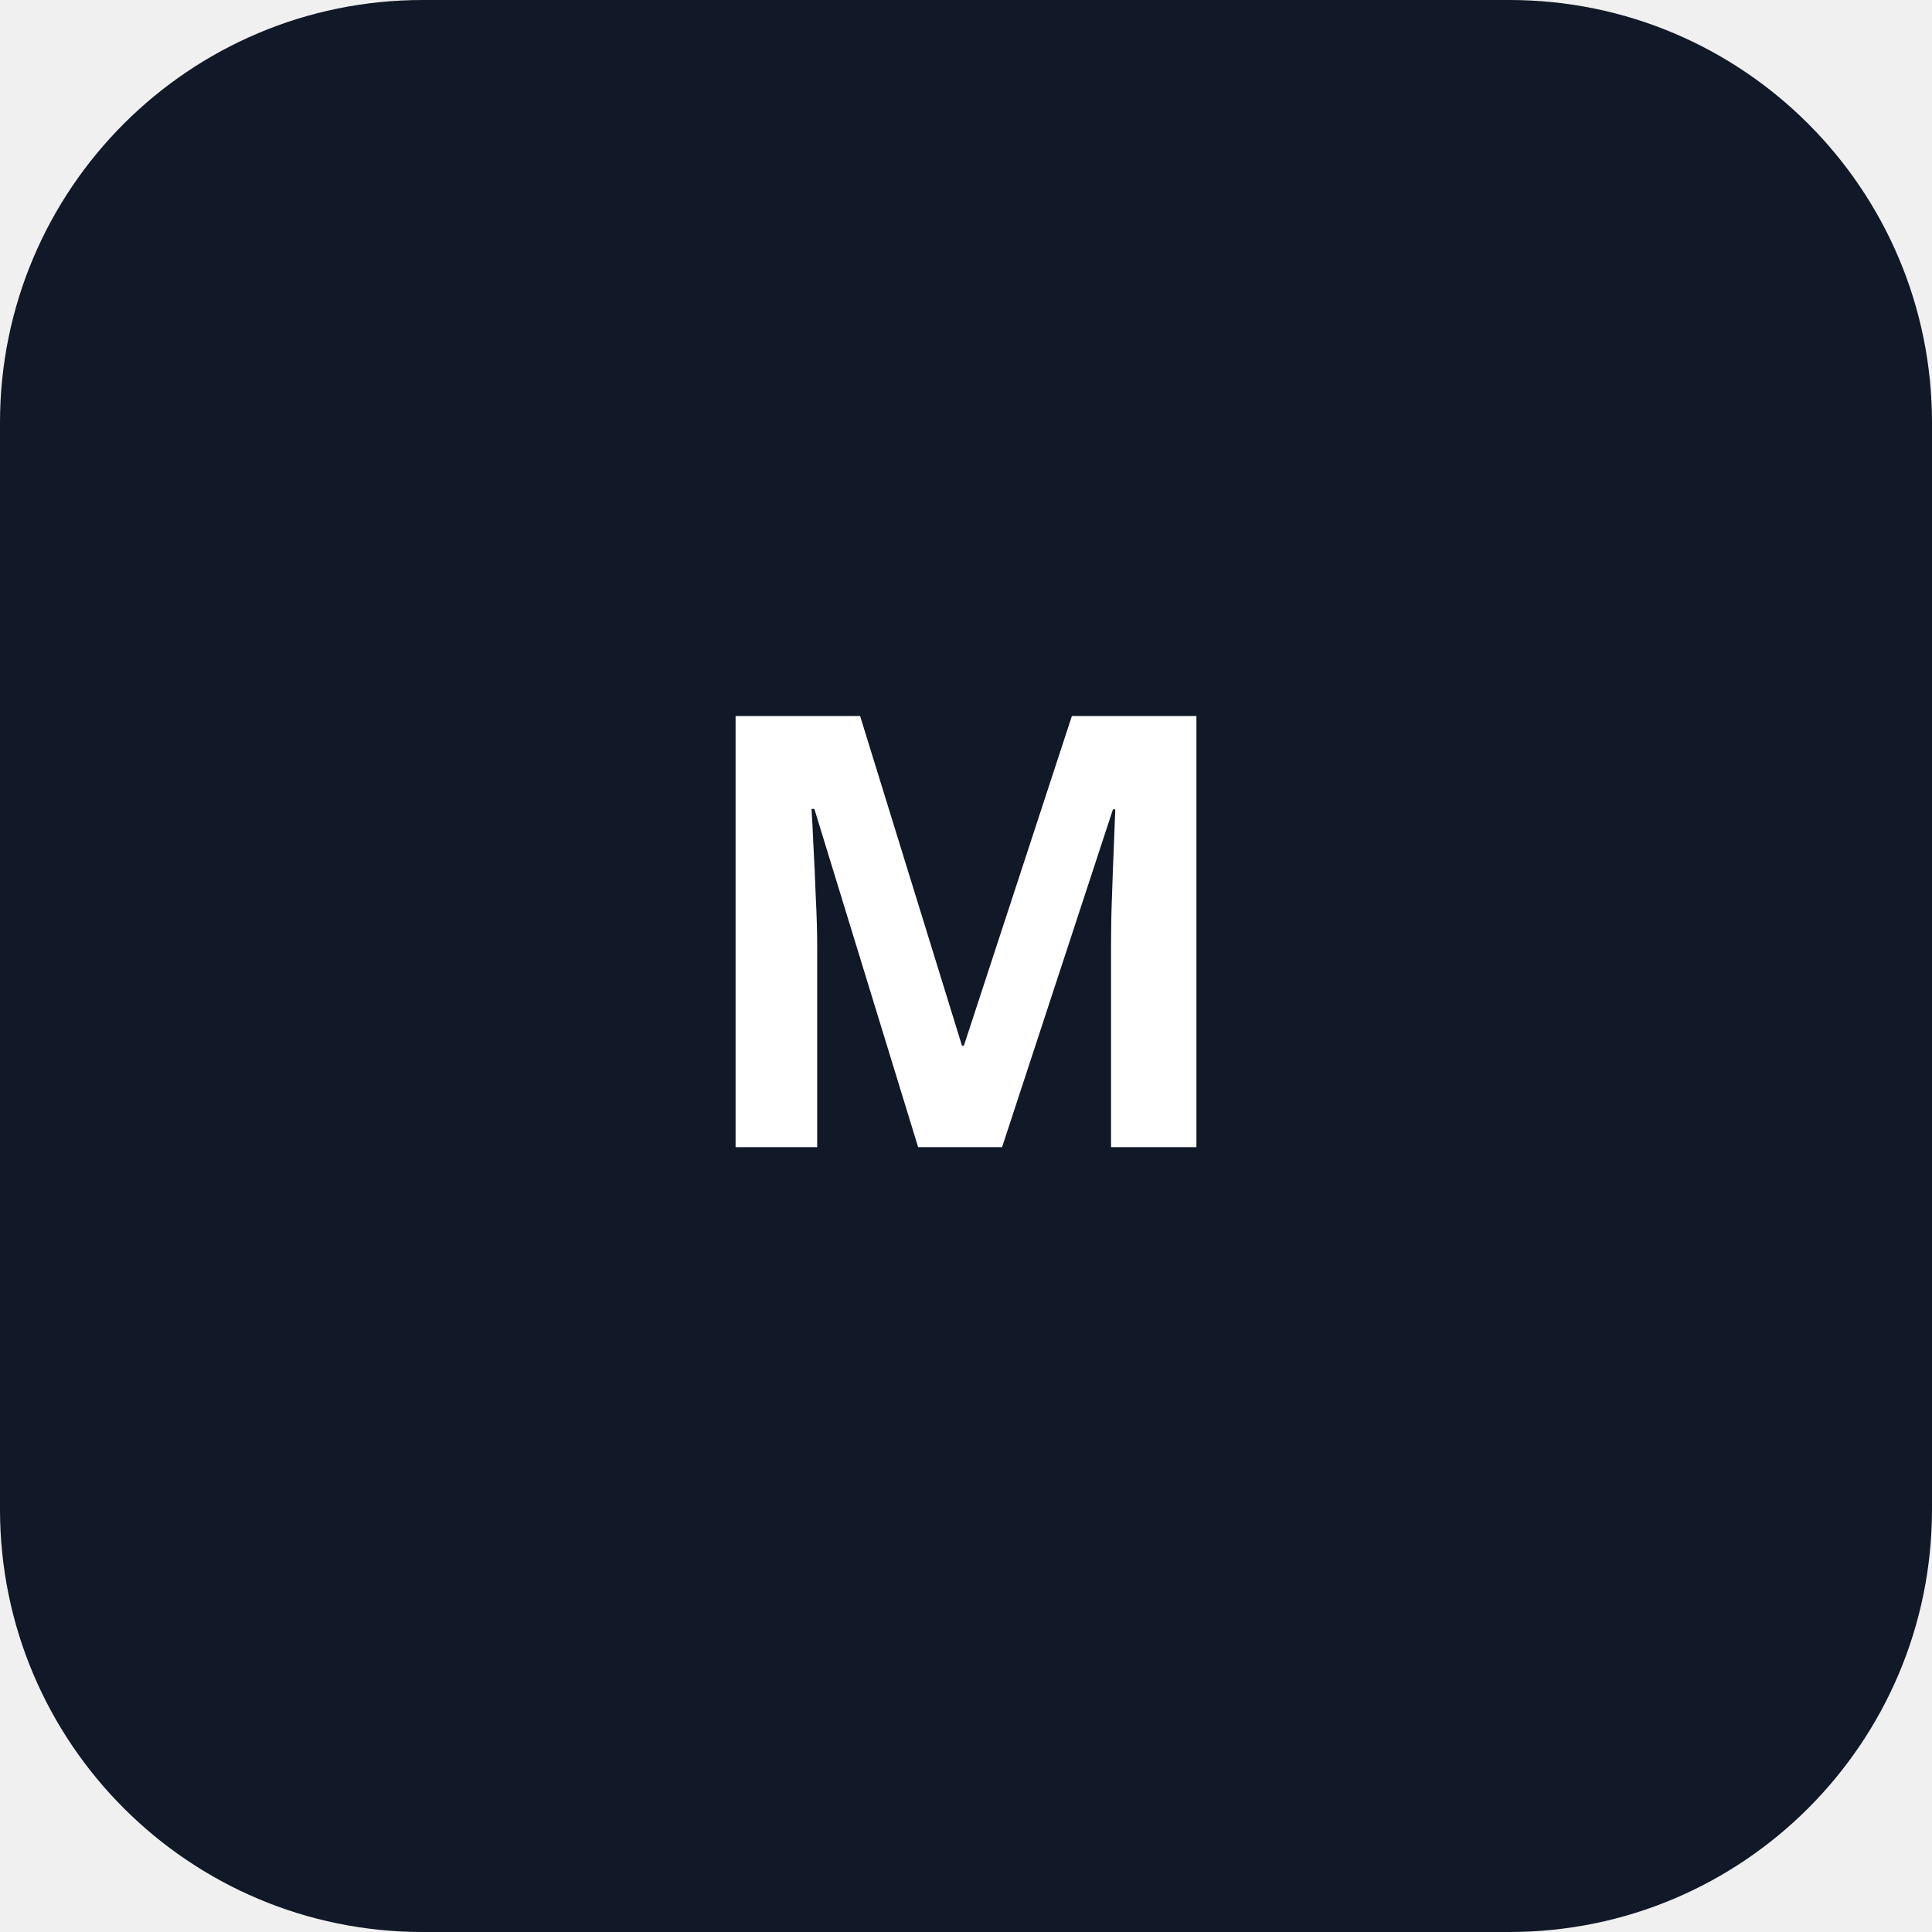
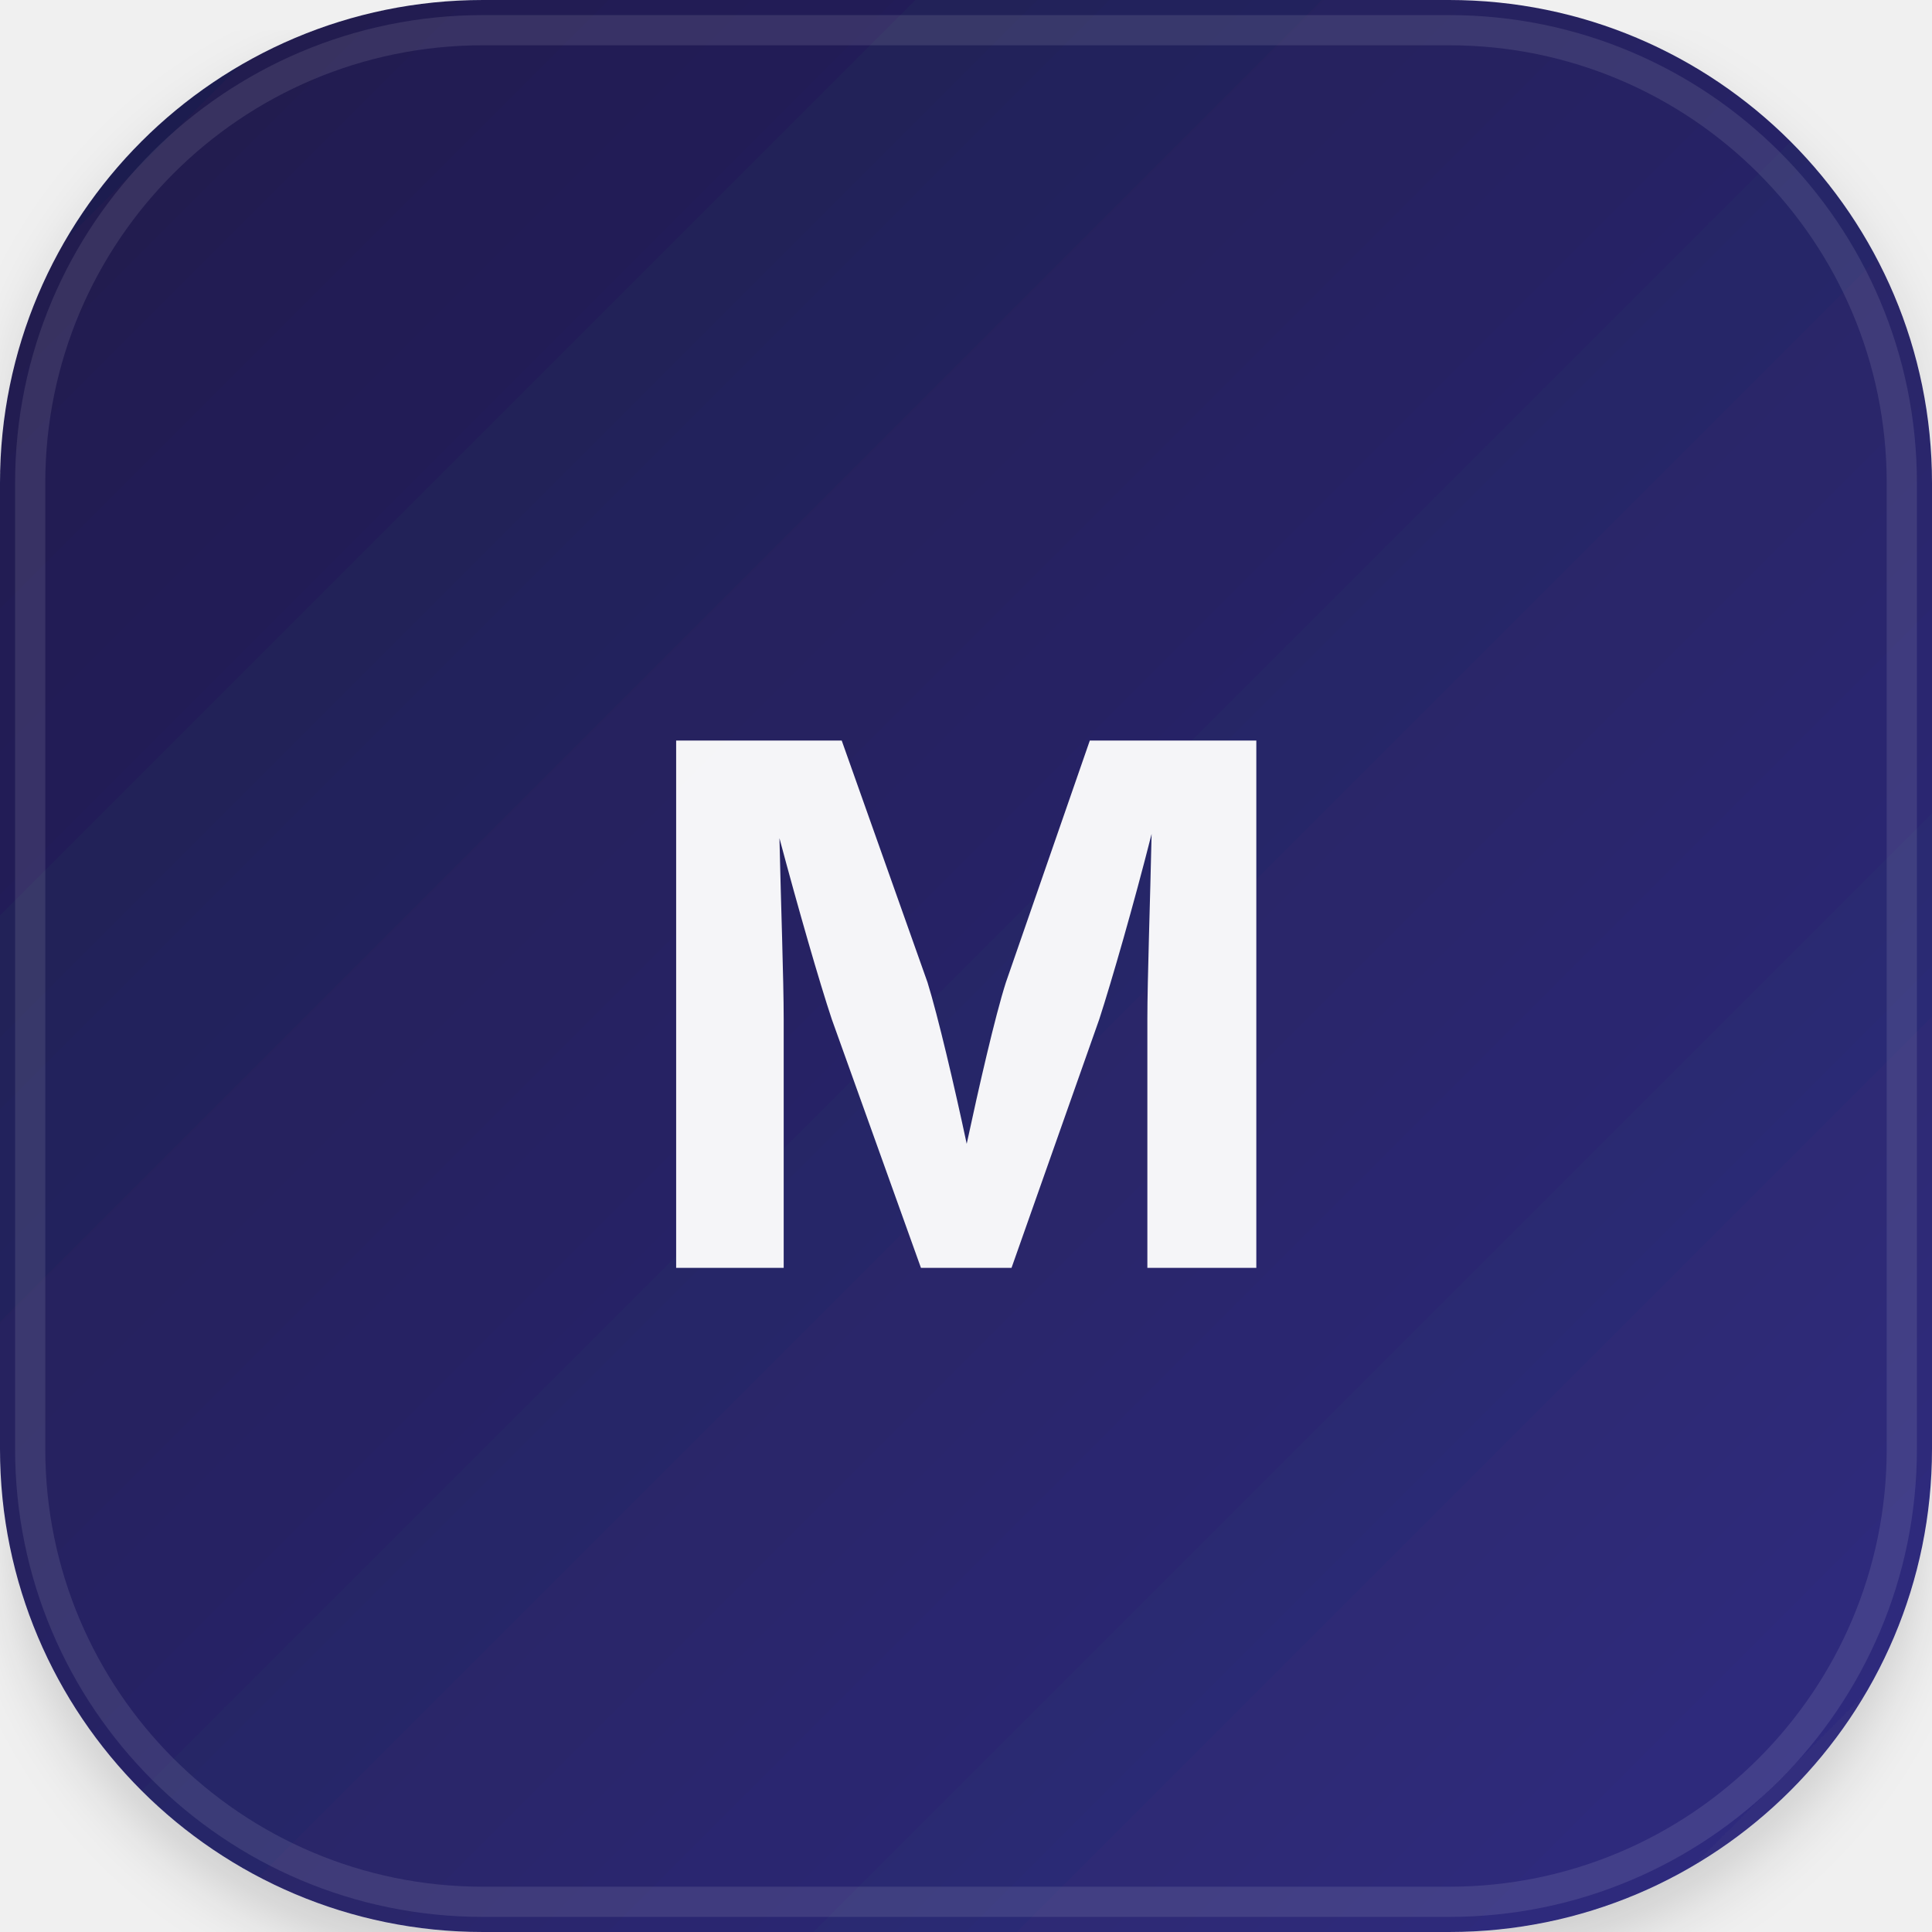
<svg xmlns="http://www.w3.org/2000/svg" width="64" height="64" viewBox="0 0 64 64" fill="none">
-   <rect width="64" height="64" rx="14" fill="#111827" />
-   <text x="32" y="38" text-anchor="middle" fill="white" font-size="20" font-weight="bold" font-family="sans-serif">M</text>
+   <defs>
+     <linearGradient id="bg" x1="0" y1="0" x2="64" y2="64" gradientUnits="userSpaceOnUse">
+       <stop offset="0%" stop-color="#1e1b4b" />
+       <stop offset="100%" stop-color="#312e81" />
+     </linearGradient>
+     <filter id="shadow" x="-4" y="-4" width="72" height="72">
+       <feDropShadow dx="0" dy="1" stdDeviation="1" flood-opacity="0.15" />
+     </filter>
+   </defs>
+   <rect width="64" height="64" rx="16" fill="url(#bg)" filter="url(#shadow)" />
+   <rect x="1" y="1" width="62" height="62" rx="15" stroke="white" stroke-opacity="0.1" stroke-width="1" fill="none" />
+   <text x="32" y="42" text-anchor="middle" fill="#fff" fill-opacity="0.95" font-size="24" font-weight="700" font-family="'DM Sans', -apple-system, sans-serif" letter-spacing="-0.5">M</text>
</svg>
